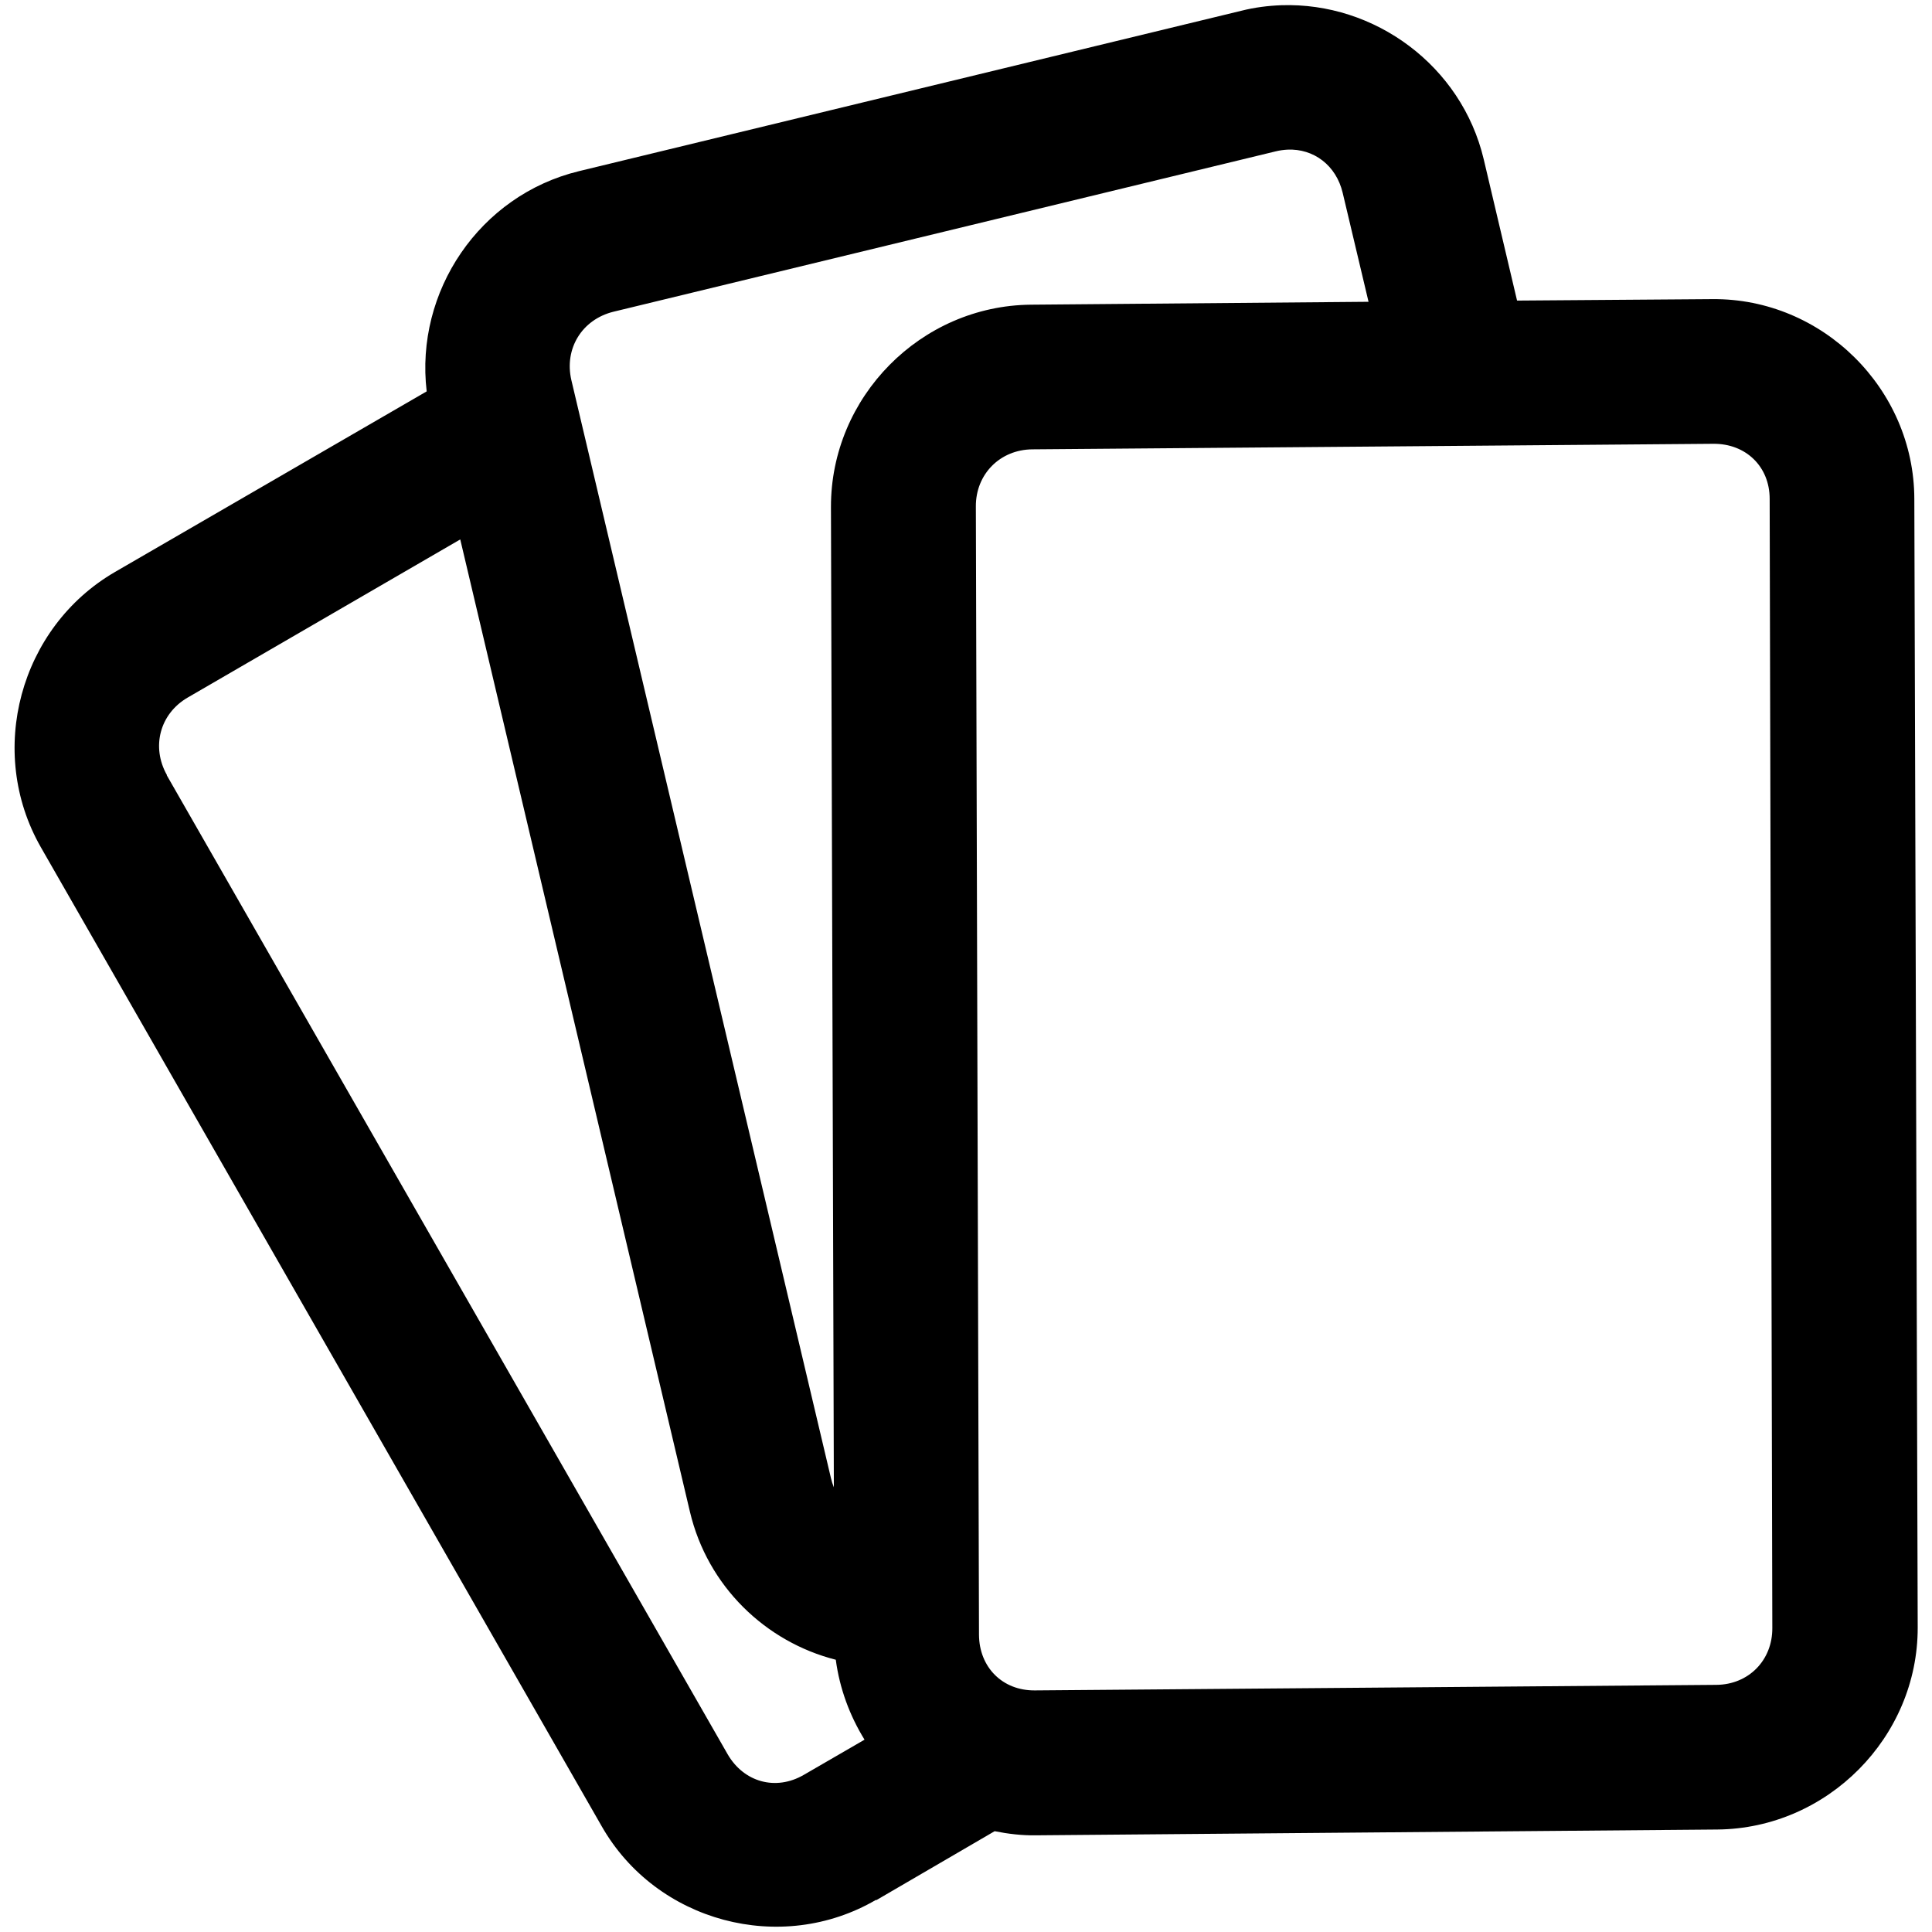
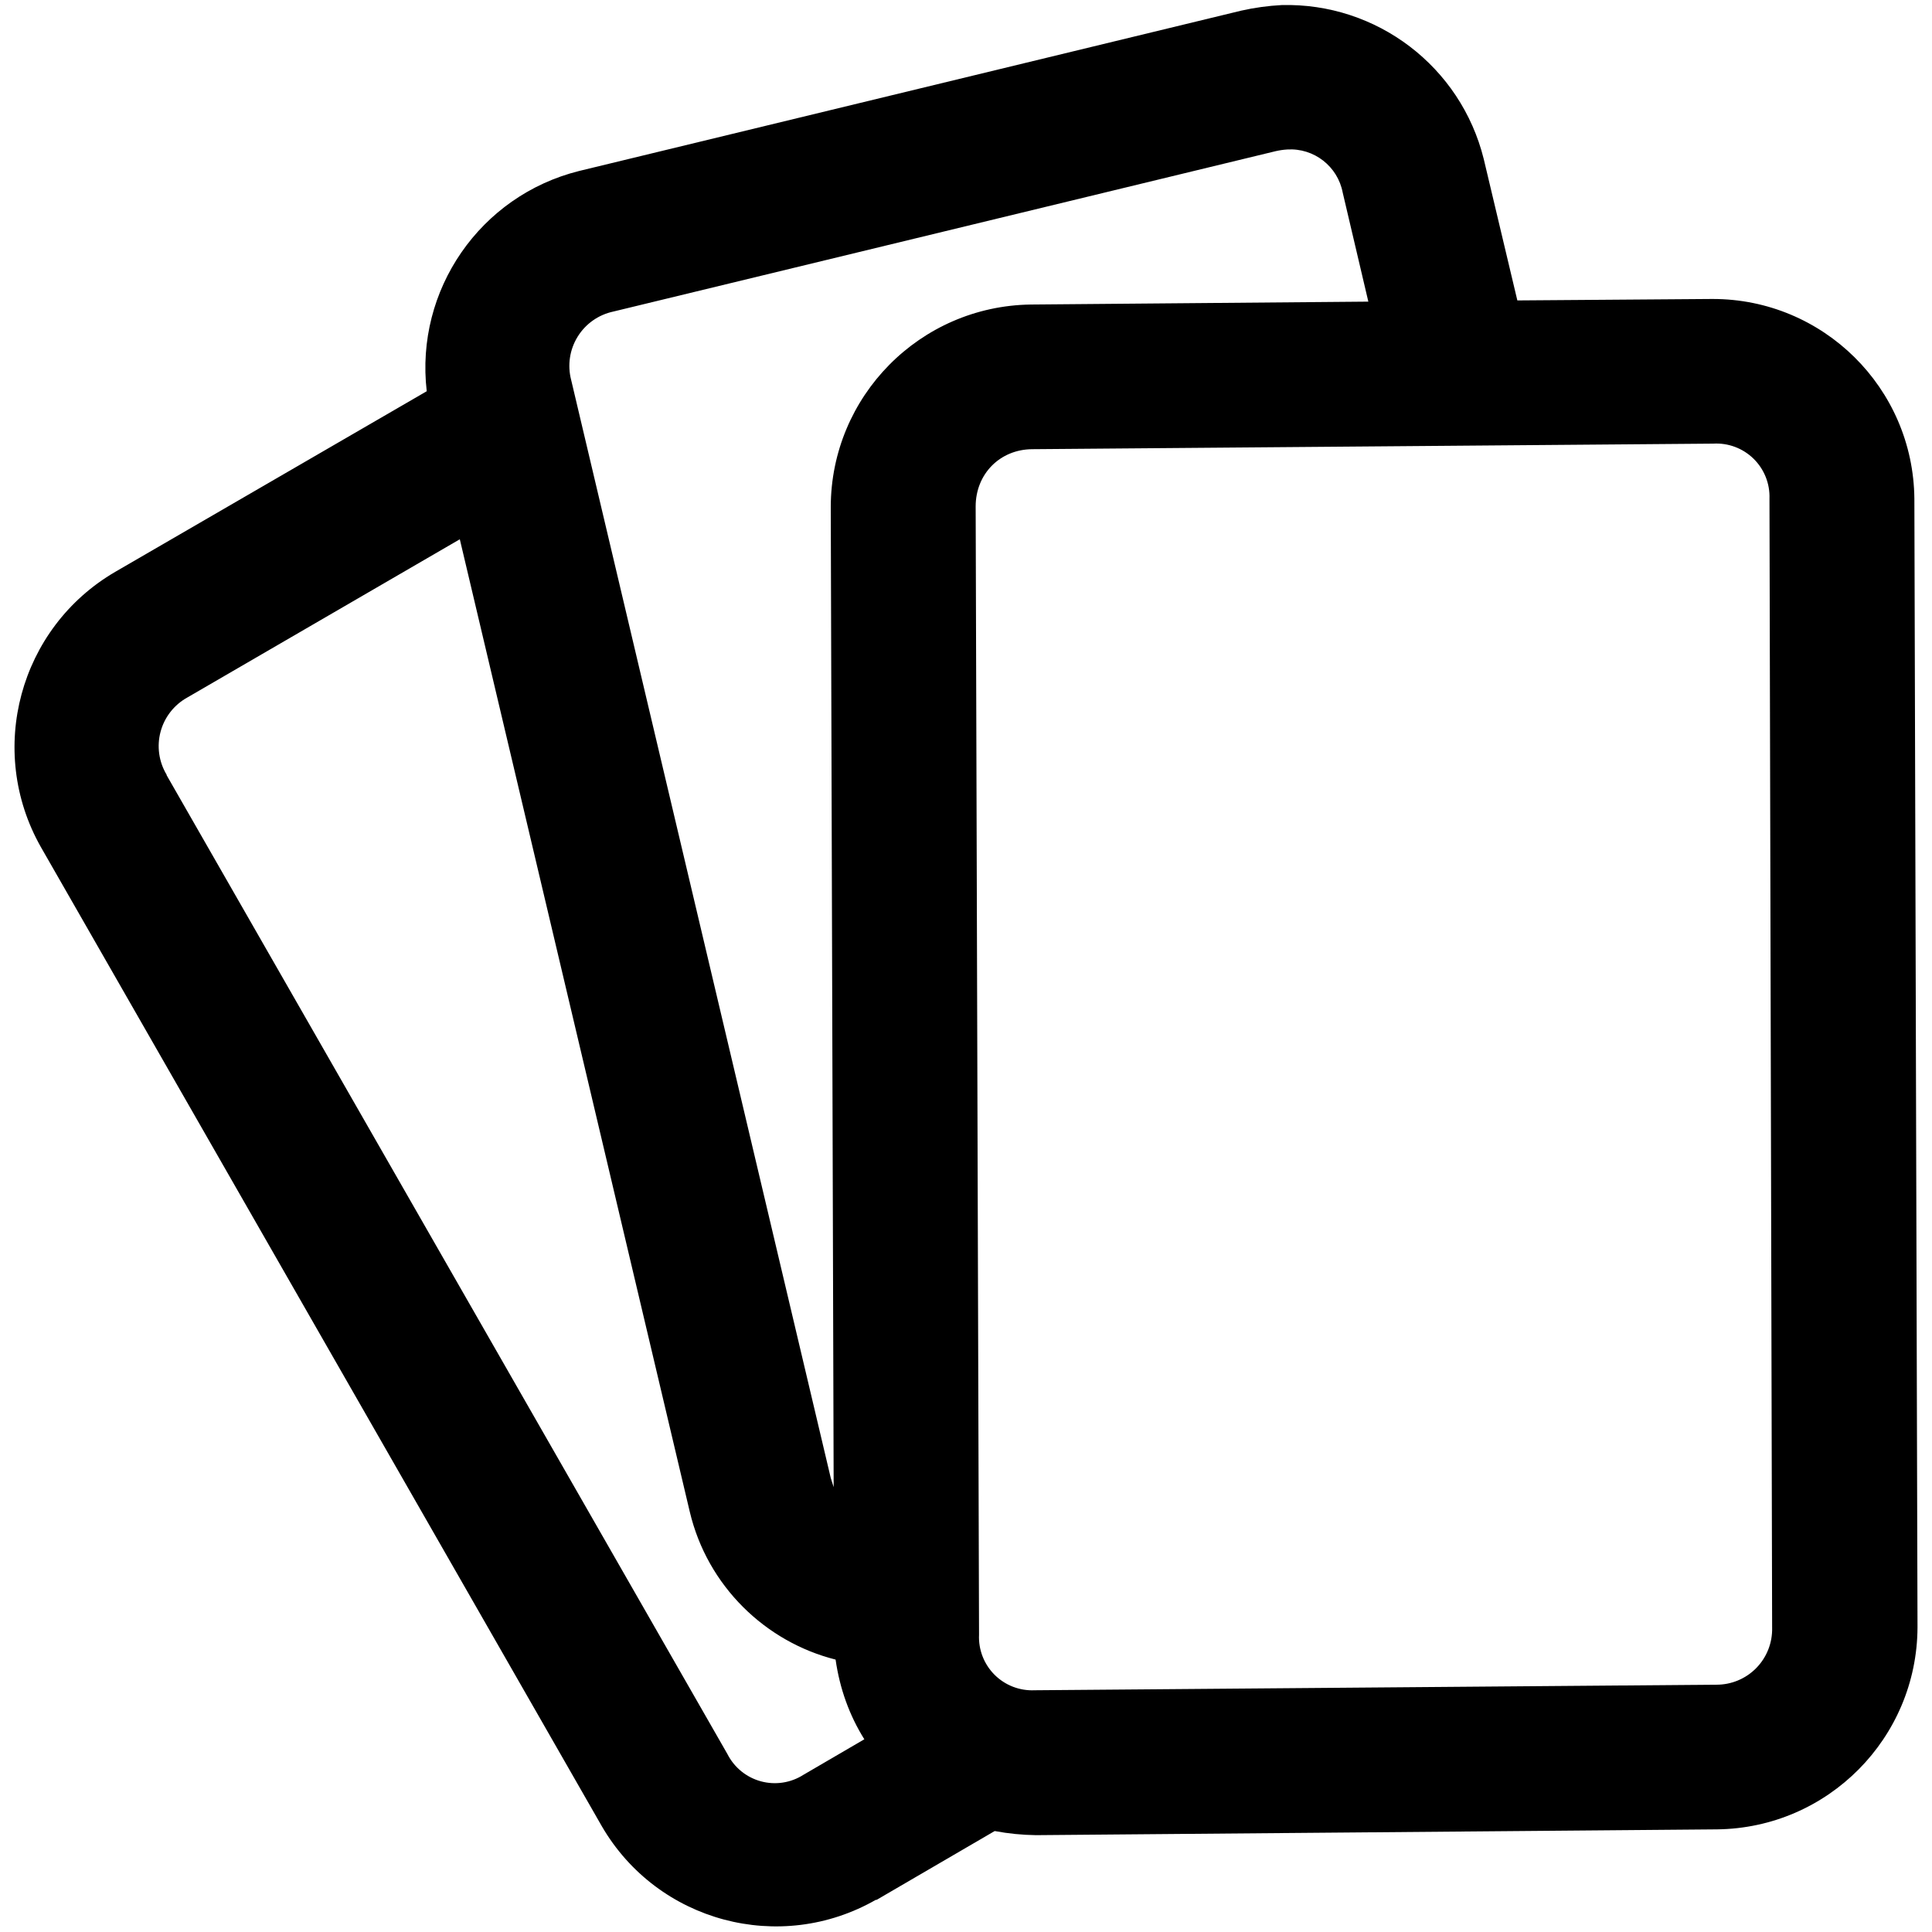
- <svg xmlns="http://www.w3.org/2000/svg" width="8mm" height="8mm" viewBox="0 0 8 8" version="1.1" id="svg1">
-   <defs id="defs1" />
-   <g id="layer1" transform="translate(-178.8799,-64.49156)">
-     <g id="g458" transform="translate(414.3167,-105.6278)">
-       <path id="path455-7" style="color:#000000;fill:#000000;stroke-linecap:round;stroke-linejoin:round;-inkscape-stroke:none" d="M -230.131 170.141 C -230.186 170.143 -230.242 170.15 -230.297 170.164 L -233.039 170.828 C -233.452 170.928 -233.719 171.327 -233.67 171.74 L -234.961 172.488 C -235.355 172.717 -235.494 173.231 -235.268 173.627 L -232.945 177.682 C -232.719 178.078 -232.203 178.216 -231.809 177.986 L -231.809 177.988 L -231.32 177.703 A 0.3 0.3 0 0 0 -231.318 177.702 C -231.263 177.713 -231.205 177.72 -231.147 177.719 L -228.326 177.695 C -227.87 177.691 -227.495 177.313 -227.496 176.858 L -227.51 172.185 C -227.511 171.73 -227.89 171.354 -228.346 171.358 L -228.348 171.358 L -229.155 171.364 L -229.293 170.779 C -229.385 170.391 -229.745 170.128 -230.131 170.141 z M -230.106 170.739 C -229.997 170.734 -229.904 170.804 -229.877 170.918 L -229.77 171.369 L -231.168 171.381 C -231.624 171.385 -231.997 171.763 -231.996 172.219 L -231.984 176.278 C -231.989 176.266 -231.993 176.253 -231.996 176.24 L -233.071 171.693 C -233.101 171.563 -233.027 171.442 -232.896 171.41 L -230.154 170.746 C -230.138 170.742 -230.122 170.74 -230.106 170.739 z M -228.342 171.957 C -228.208 171.956 -228.109 172.051 -228.109 172.185 L -228.098 176.86 C -228.097 176.994 -228.196 177.095 -228.33 177.096 L -231.152 177.119 C -231.286 177.12 -231.382 177.023 -231.383 176.889 L -231.396 172.217 C -231.397 172.083 -231.296 171.981 -231.162 171.98 L -228.342 171.957 z M -233.531 172.353 L -232.58 176.379 C -232.507 176.688 -232.267 176.918 -231.976 176.992 C -231.96 177.112 -231.918 177.224 -231.857 177.323 L -232.109 177.469 C -232.225 177.536 -232.357 177.499 -232.424 177.383 L -234.746 173.33 L -234.746 173.328 C -234.811 173.212 -234.775 173.075 -234.66 173.008 L -233.531 172.353 z " />
-     </g>
-   </g>
+ <svg xmlns="http://www.w3.org/2000/svg" width="8mm" height="8mm" viewBox="0 0 8 8">
+   <path d="M-230.13 170.141a1 1 0 0 0-.167.023l-2.742.664a.84.84 0 0 0-.631.912l-1.29.748a.84.84 0 0 0-.308 1.139l2.323 4.055a.834.834 0 0 0 1.136.304v.002l.489-.285.002-.001a1 1 0 0 0 .171.017l2.82-.024a.84.84 0 0 0 .83-.837l-.013-4.673a.835.835 0 0 0-.836-.827h-.002l-.806.006-.139-.585a.84.84 0 0 0-.838-.638m.024.598a.22.22 0 0 1 .23.179l.106.451-1.398.012a.84.84 0 0 0-.828.838l.012 4.059-.012-.038-1.075-4.547a.23.23 0 0 1 .175-.283l2.742-.664a.3.3 0 0 1 .048-.007m1.764 1.218a.22.22 0 0 1 .233.228l.011 4.675a.23.23 0 0 1-.232.236l-2.822.023a.22.22 0 0 1-.23-.23l-.014-4.672c0-.134.1-.236.234-.237zm-5.19.396.952 4.026c.073.309.314.54.604.613q.026.181.119.33l-.252.147a.22.22 0 0 1-.315-.086l-2.322-4.053v-.002a.23.23 0 0 1 .086-.32z" style="color:#000;fill:#000;stroke-linecap:round;stroke-linejoin:round;-inkscape-stroke:none" transform="translate(235.437 -170.12)" />
</svg>
